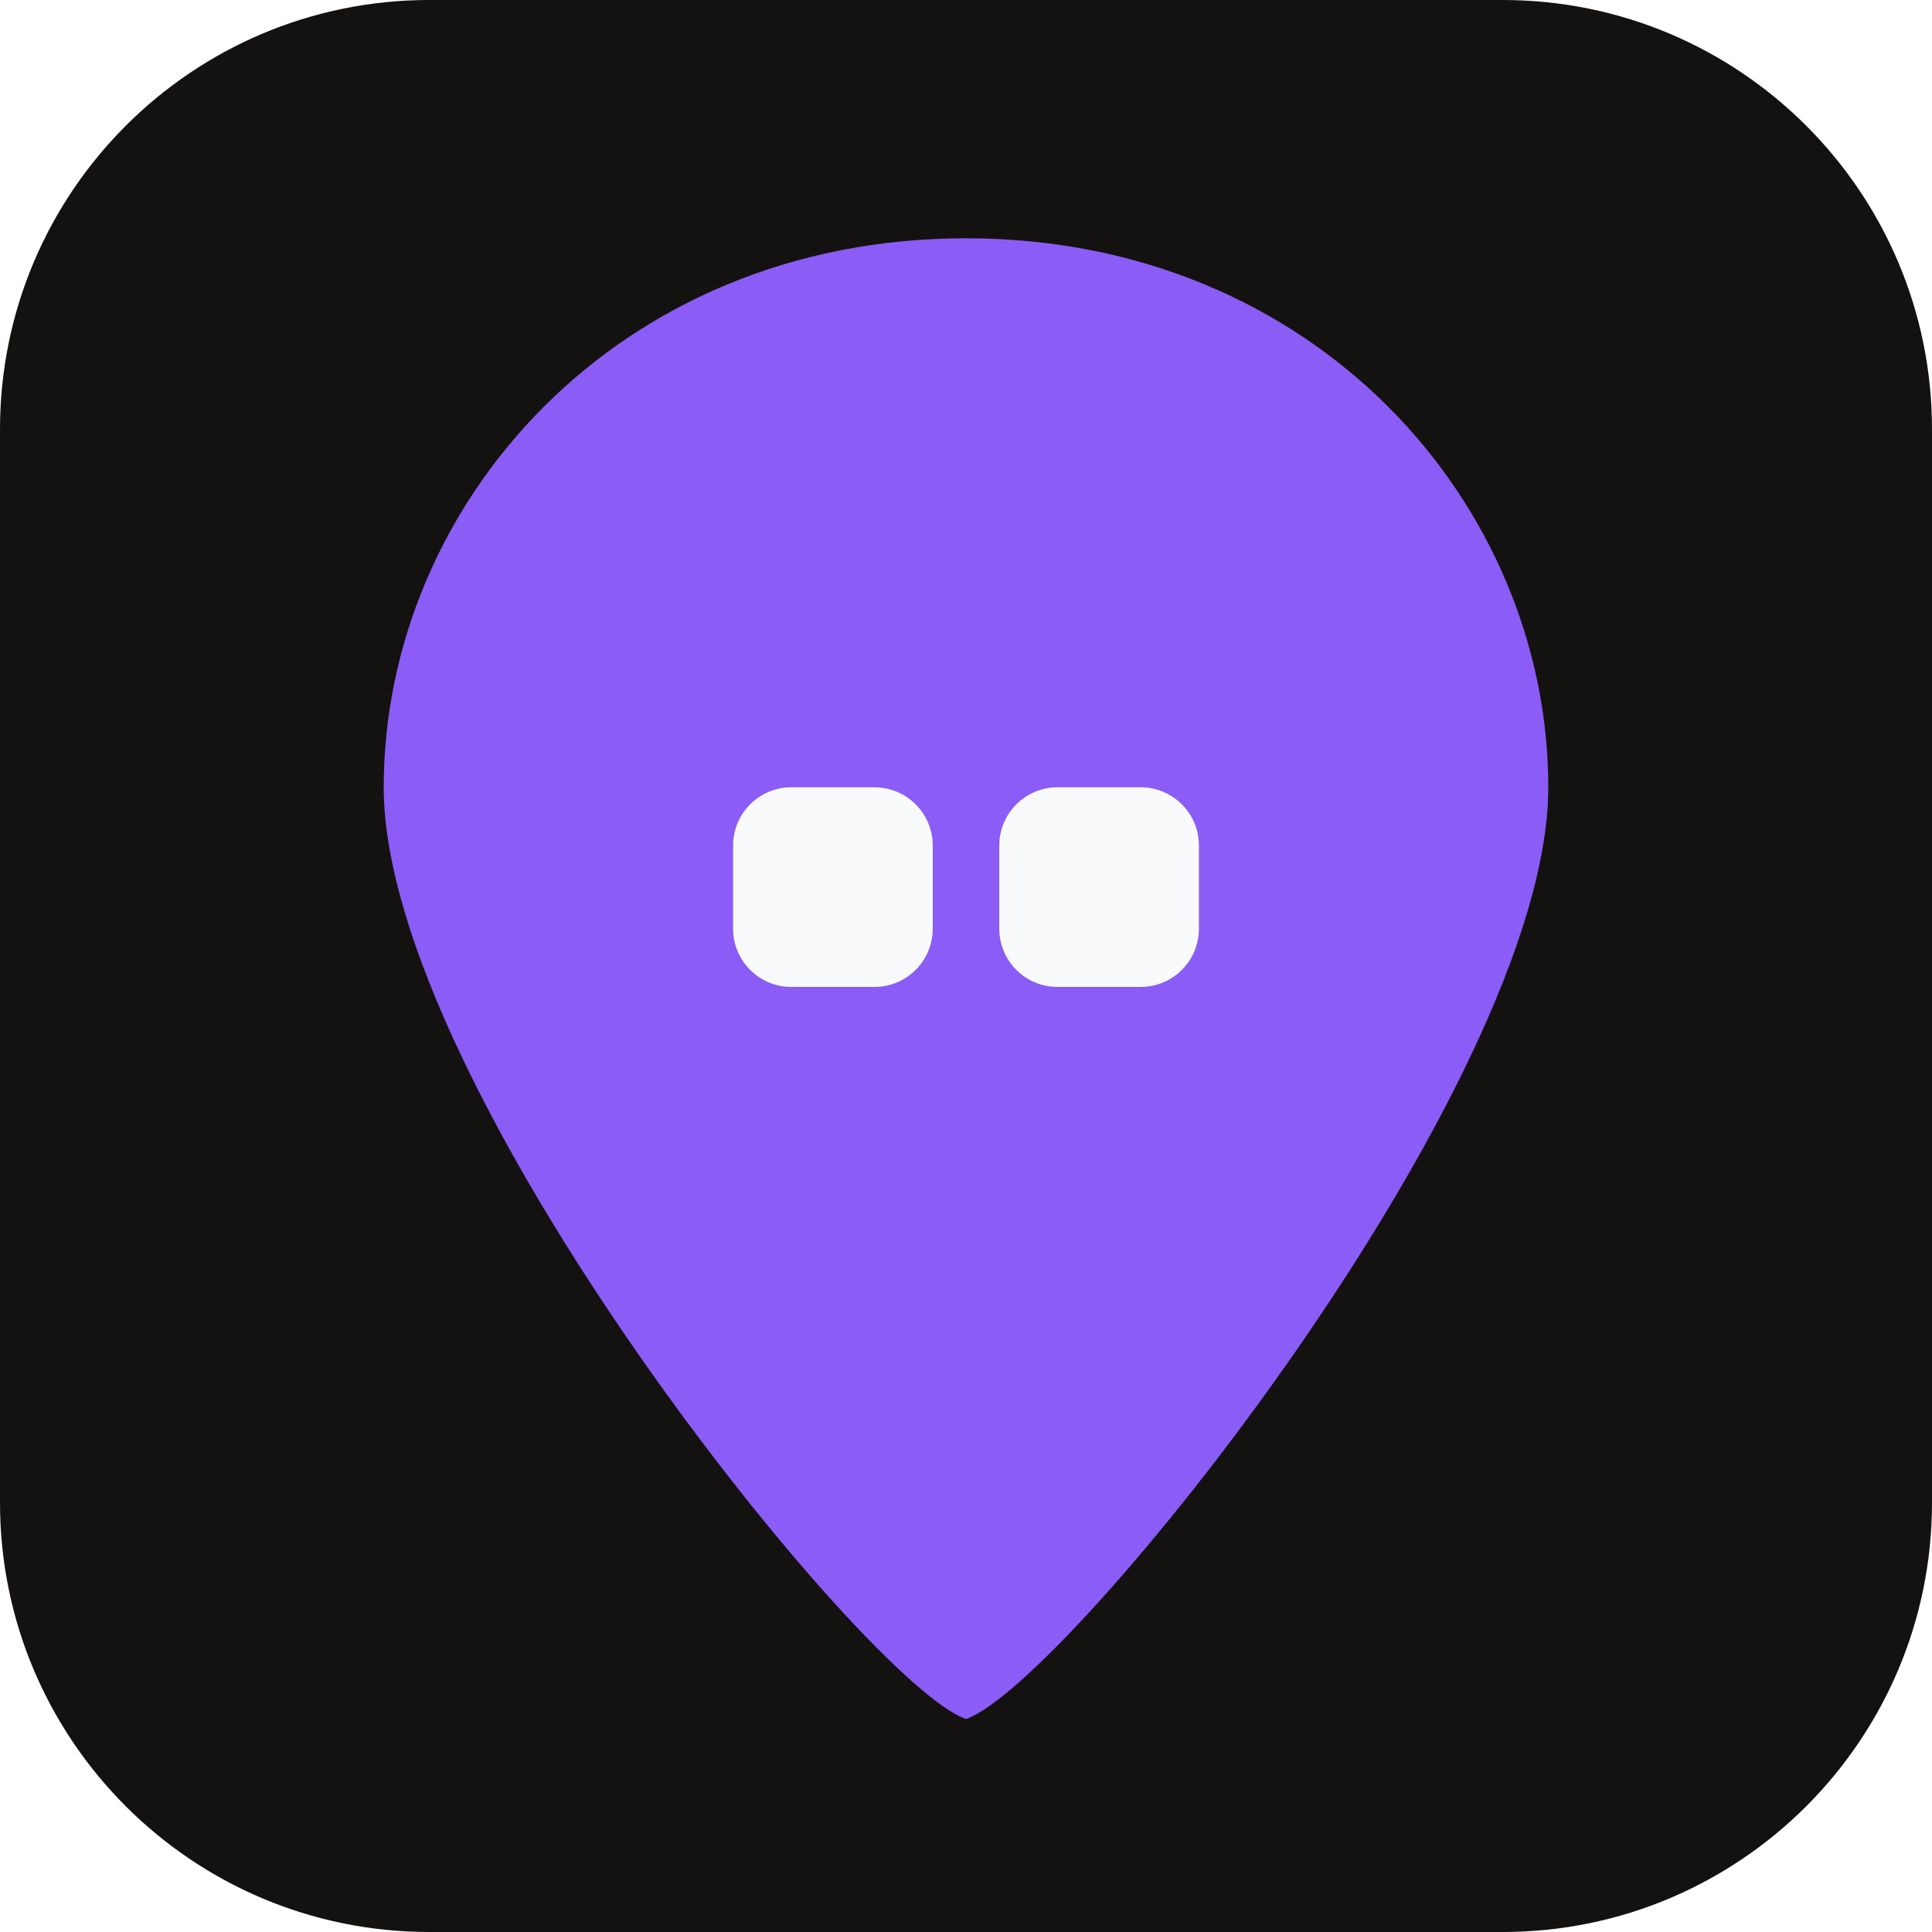
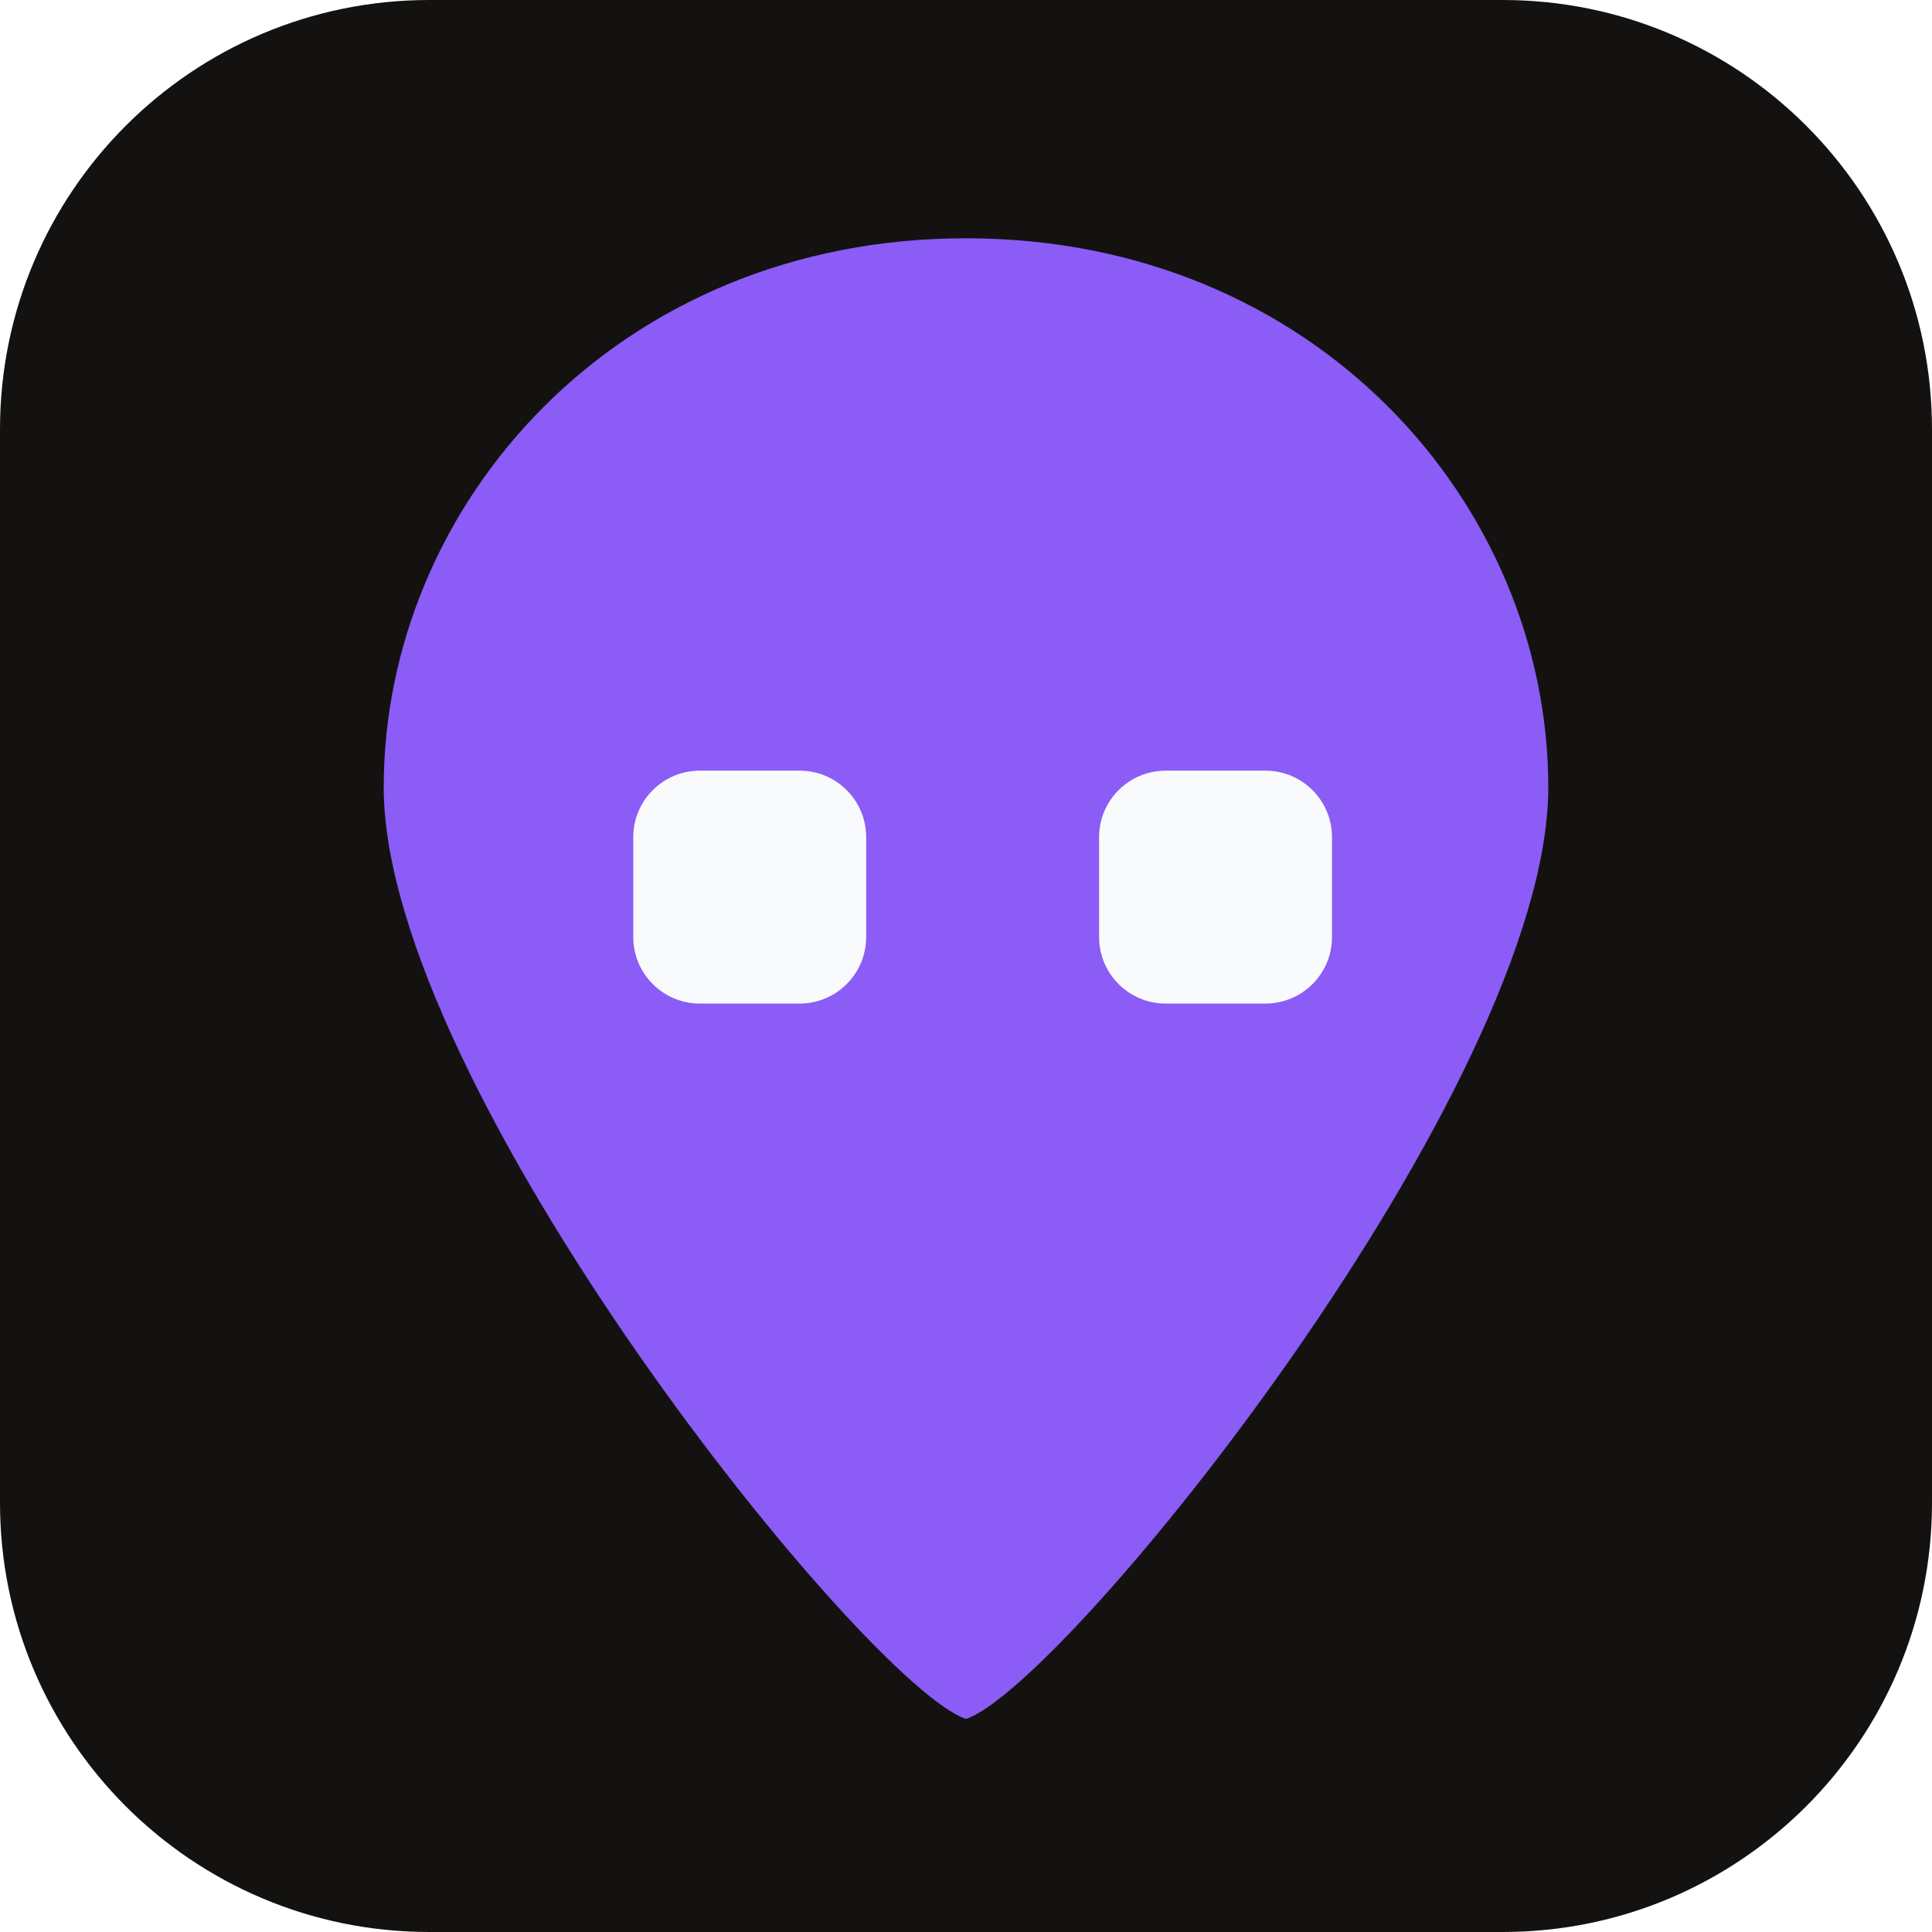
<svg xmlns="http://www.w3.org/2000/svg" viewBox="0 0 180 180" fill="none">
  <rect width="180" height="180" rx="40" fill="#141210" />
  <g transform="translate(28 16) scale(3.1)">
    <path d="M20 2C9.5 2 2.5 10 2.5 18.5C2.5 27.5 17 45.5 20 46.5C23 45.5 37.5 27.5 37.5 18.5C37.5 10 30.5 2 20 2Z" fill="#8B5CF6" />
-     <rect x="13" y="18.5" width="6" height="6" rx="1.75" fill="#F8FAFC" />
-     <rect x="21" y="18.5" width="6" height="6" rx="1.75" fill="#F8FAFC" />
+     <rect x="10" y="18" width="7" height="7" rx="2" fill="#F8FAFC" />
+     <rect x="24" y="18" width="7" height="7" rx="2" fill="#F8FAFC" />
  </g>
</svg>
